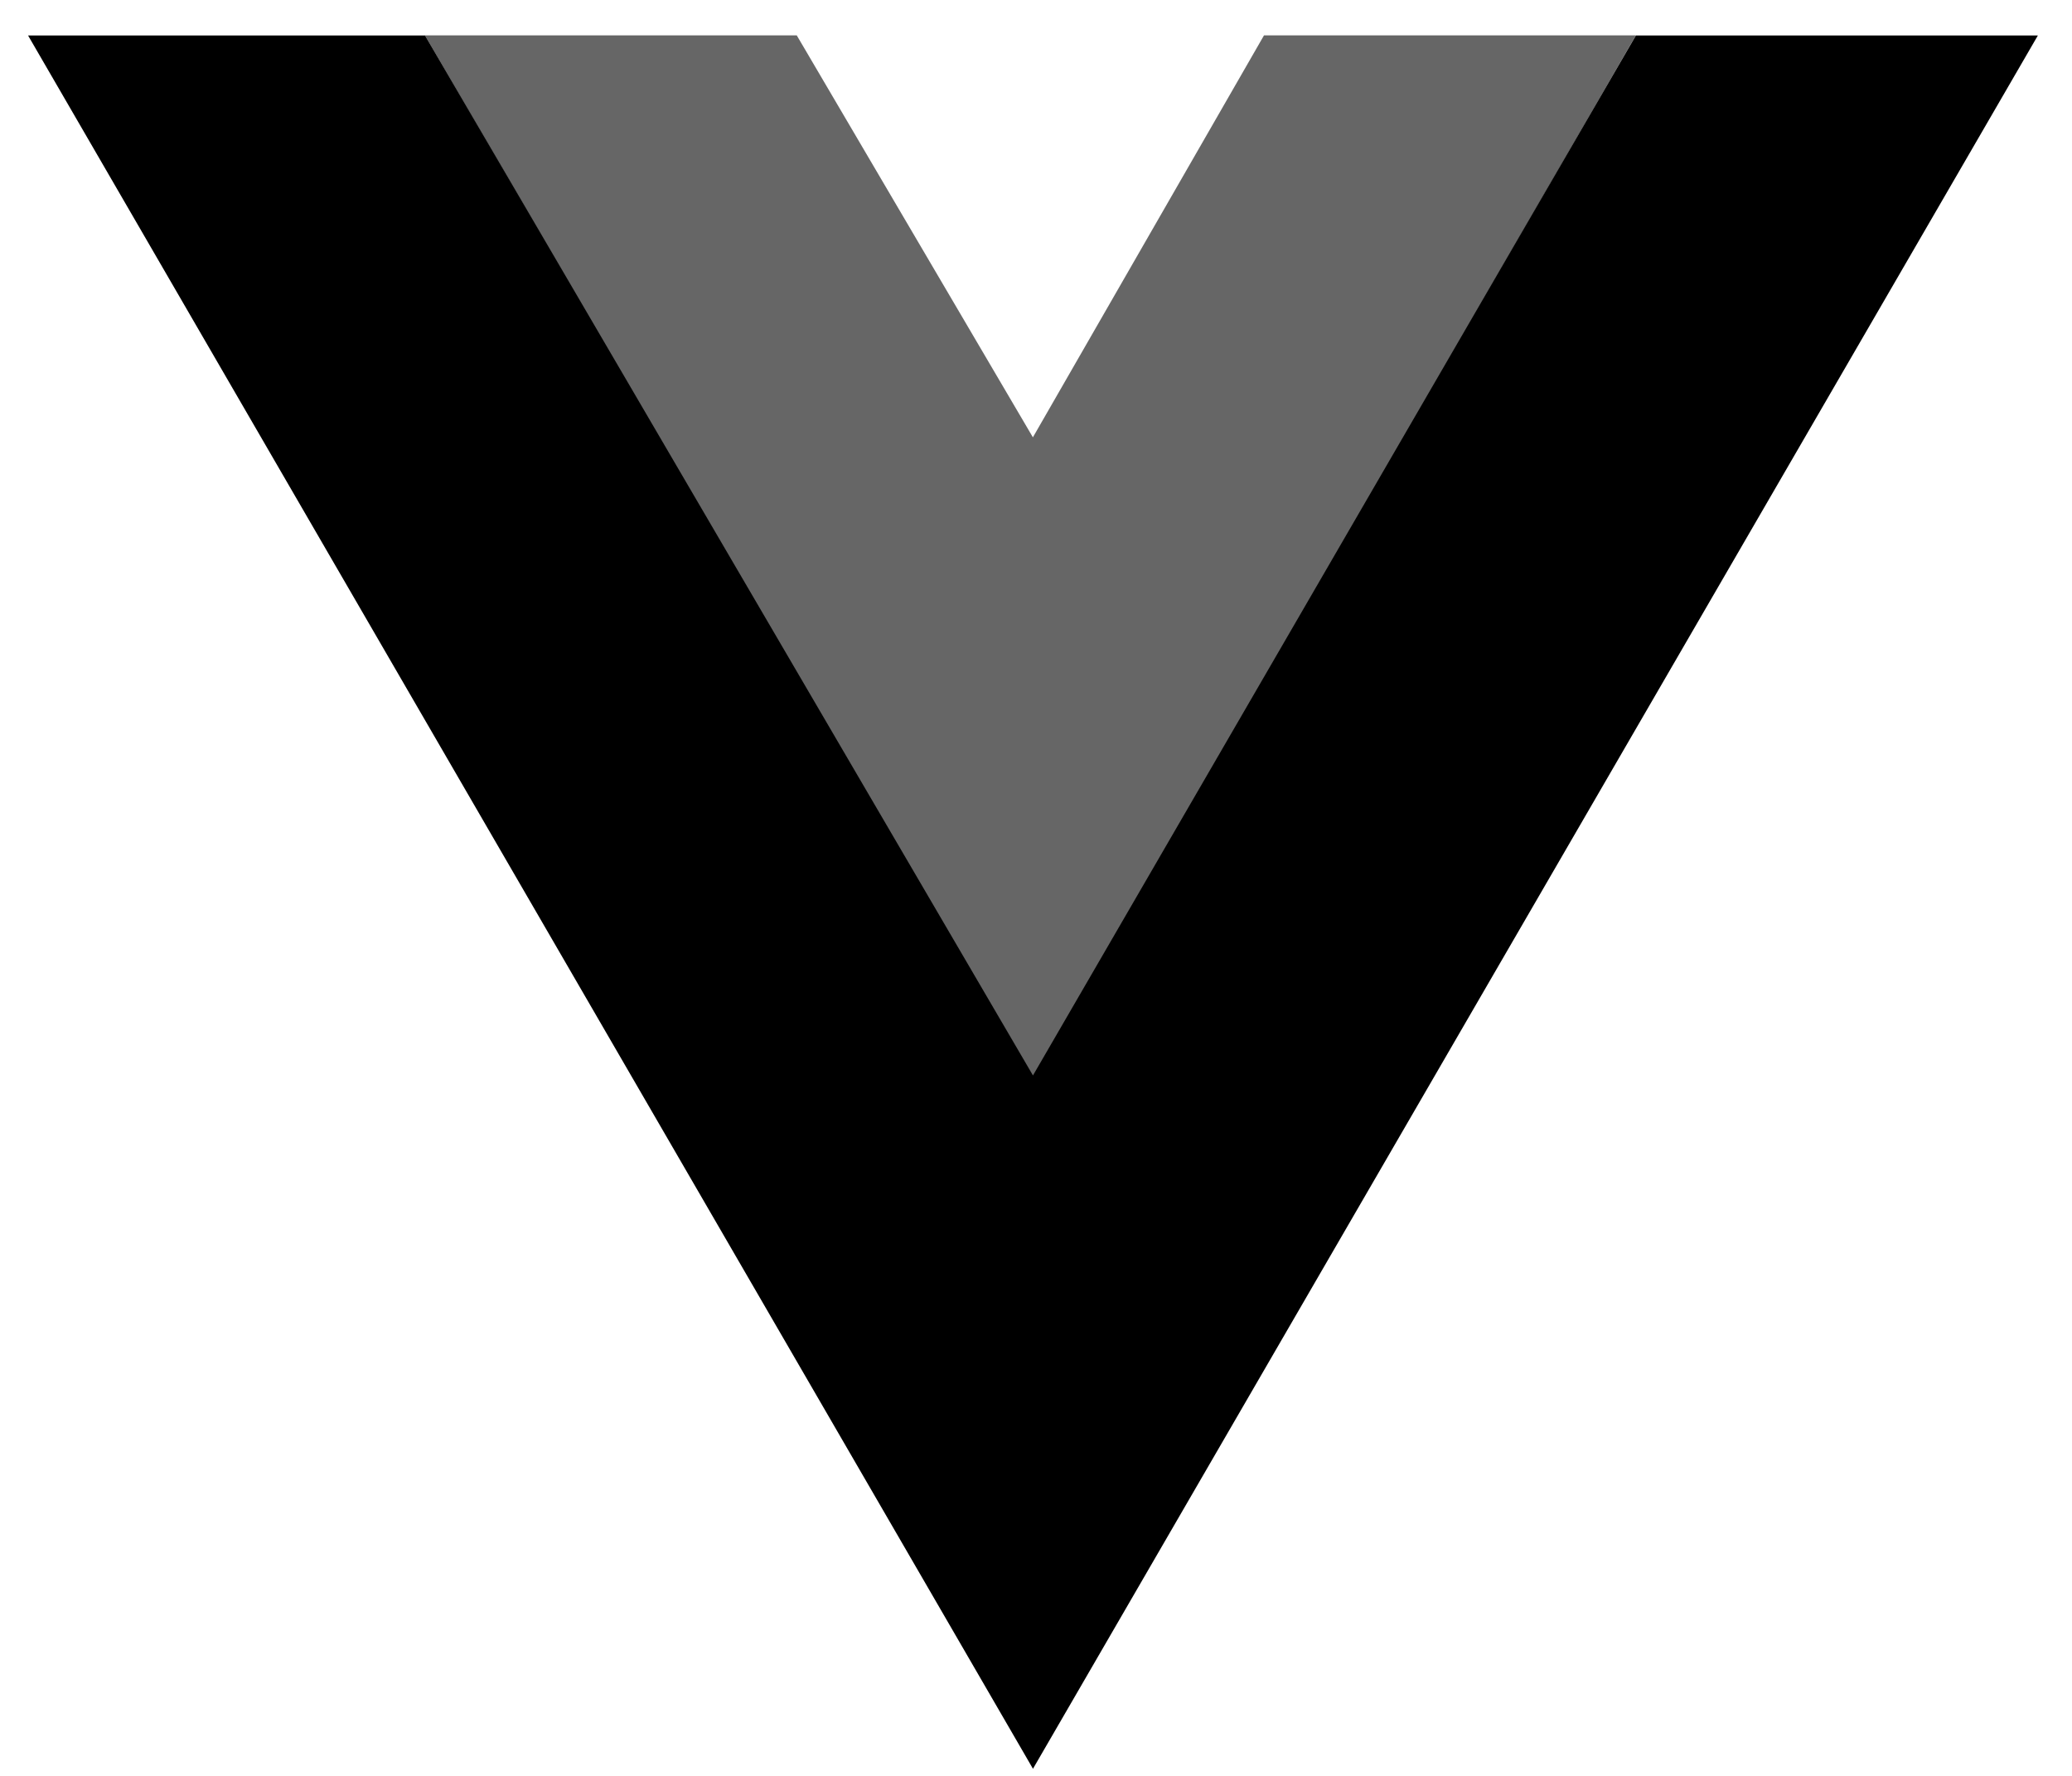
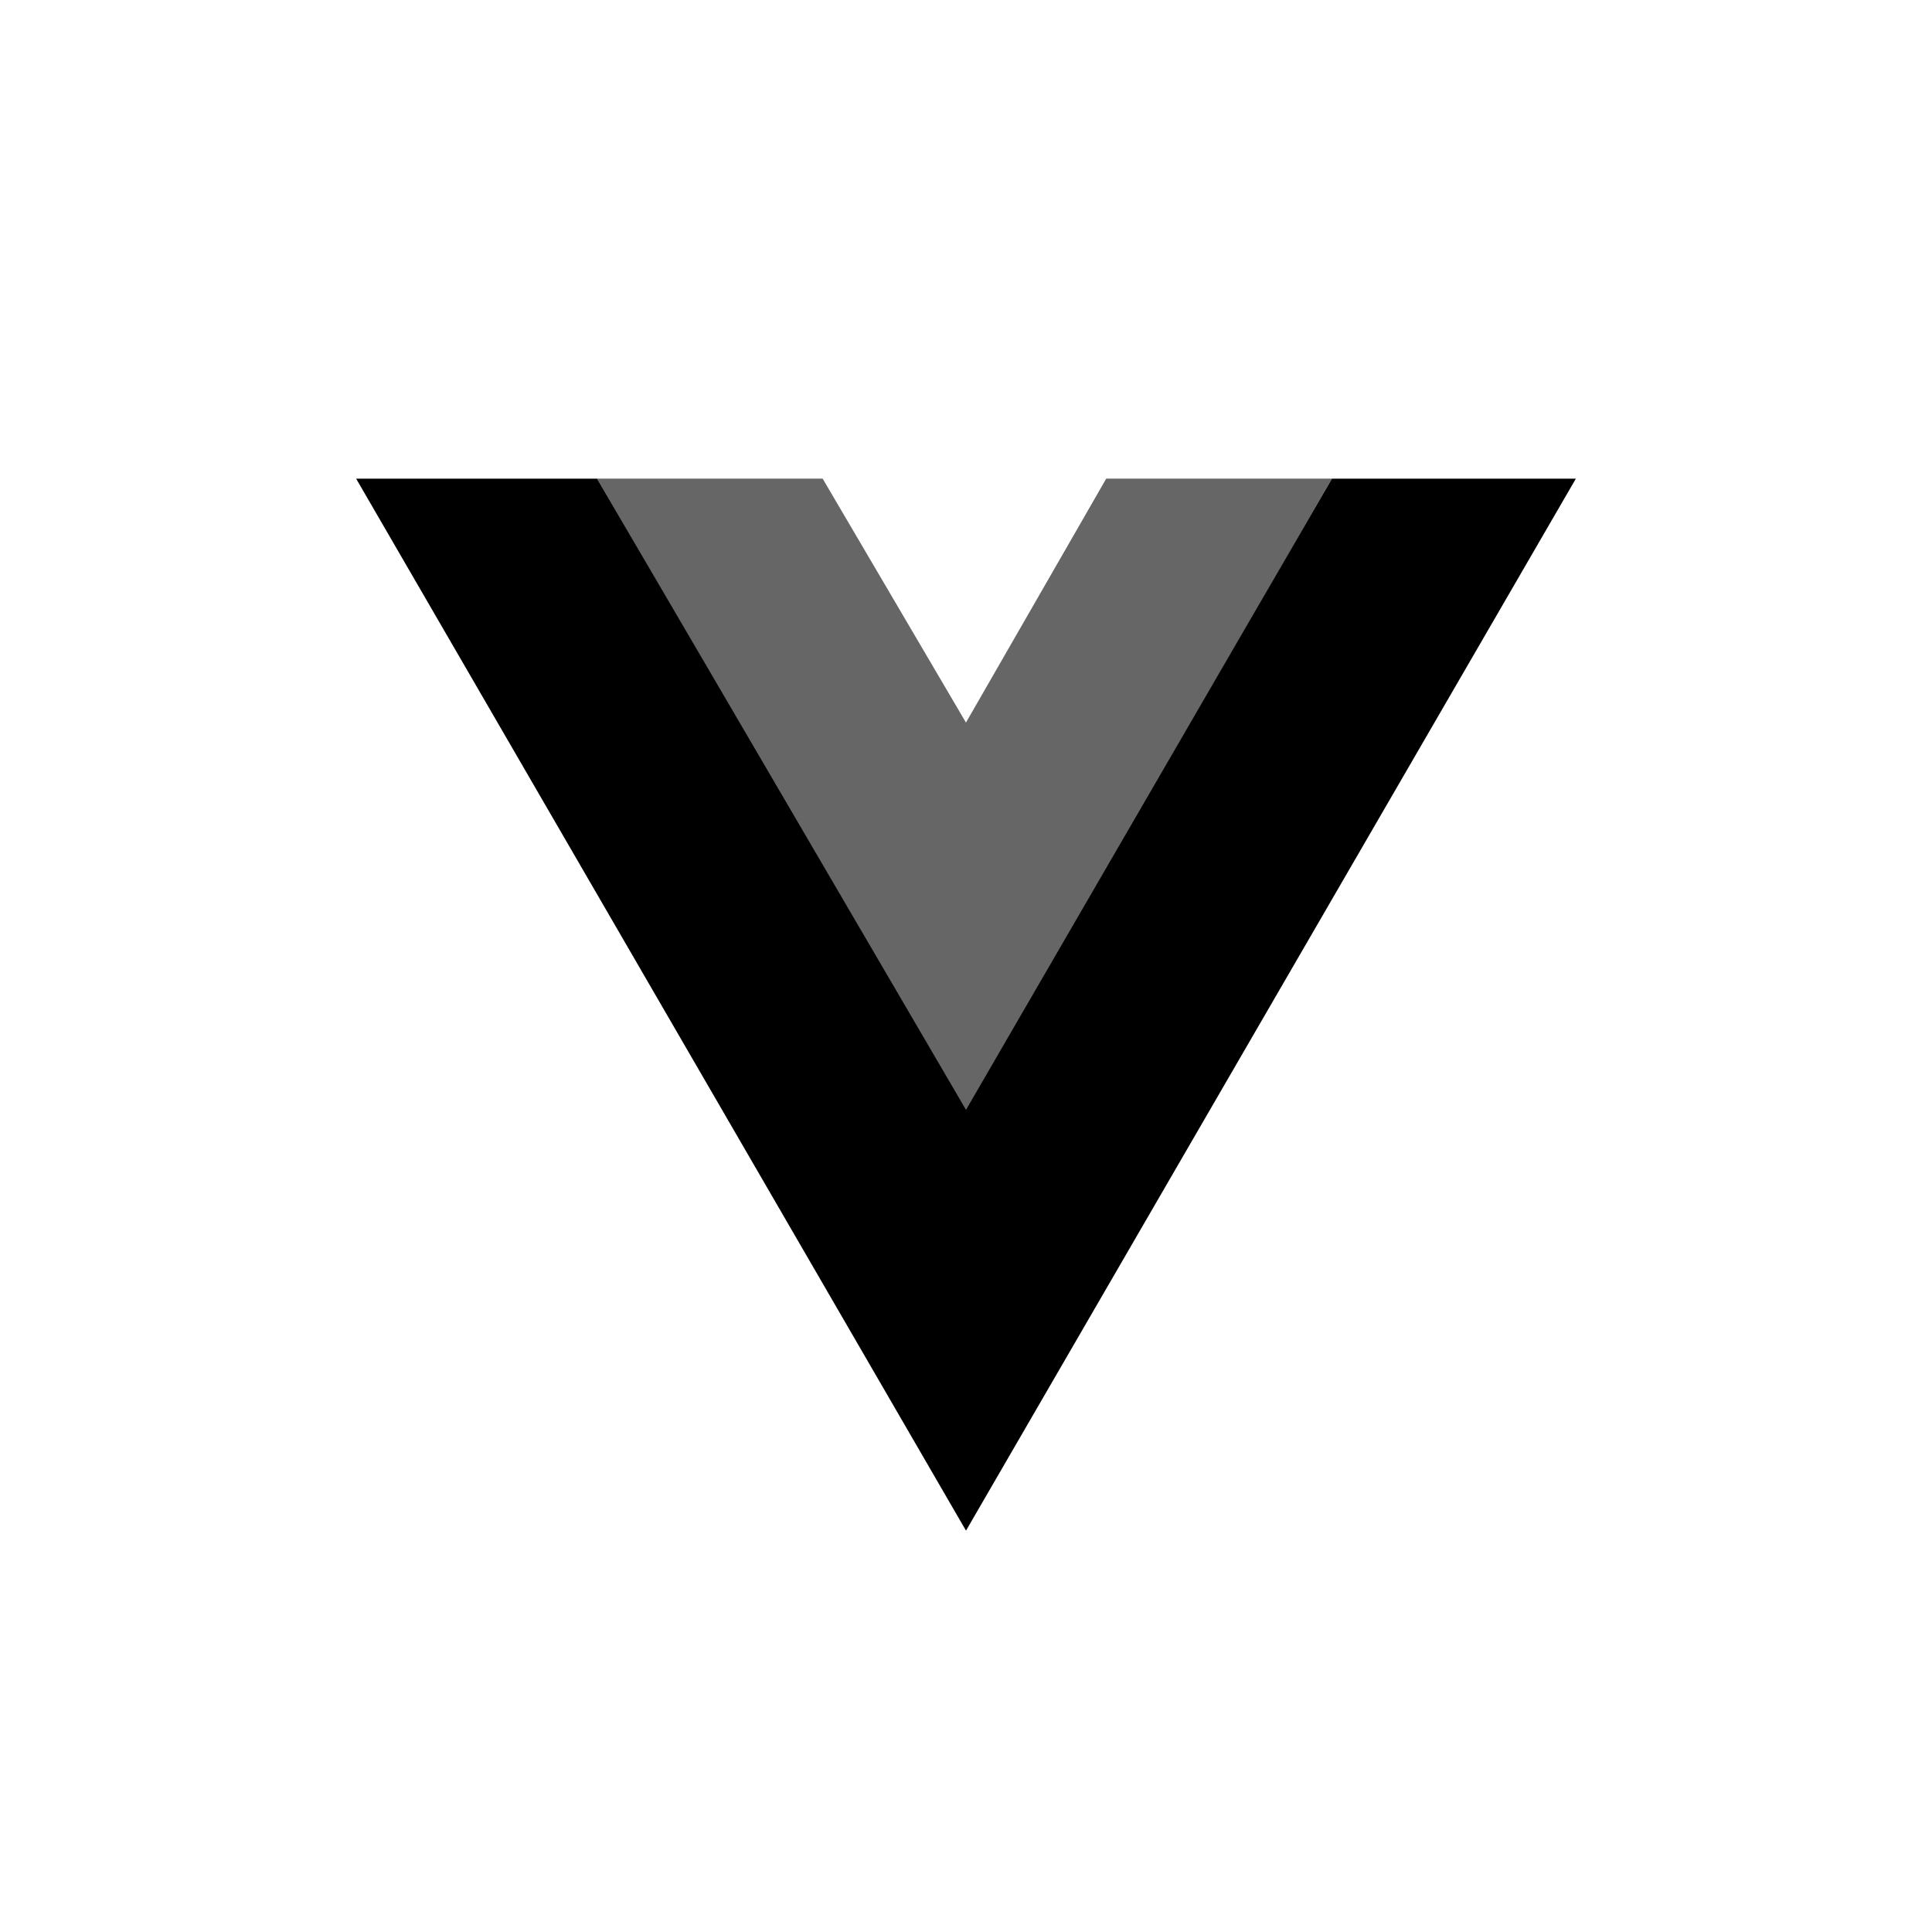
- <svg xmlns="http://www.w3.org/2000/svg" width="28" height="24" viewBox="0 0 28 24" fill="none">
-   <path d="M0.379 0.479L13.959 23.904L27.539 0.479H22.107L13.959 14.534L5.743 0.479H0.379Z" fill="#000" />
-   <path d="M5.742 0.478L13.958 14.601L22.106 0.478H17.081L13.958 5.91L10.767 0.478H5.742Z" fill="#000" fill-opacity="0.6" />
+ <svg xmlns="http://www.w3.org/2000/svg" width="50" height="50" viewBox="0 0 50 50" fill="none">
+   <path d="M9.217 12.388L25 39.613L40.783 12.388H34.47L25 28.723L15.452 12.388H9.217Z" fill="#000" />
+   <path d="M15.451 12.387L24.999 28.801L34.469 12.387H28.629L24.999 18.7L21.29 12.387H15.451Z" fill="#000" fill-opacity="0.6" />
</svg>
